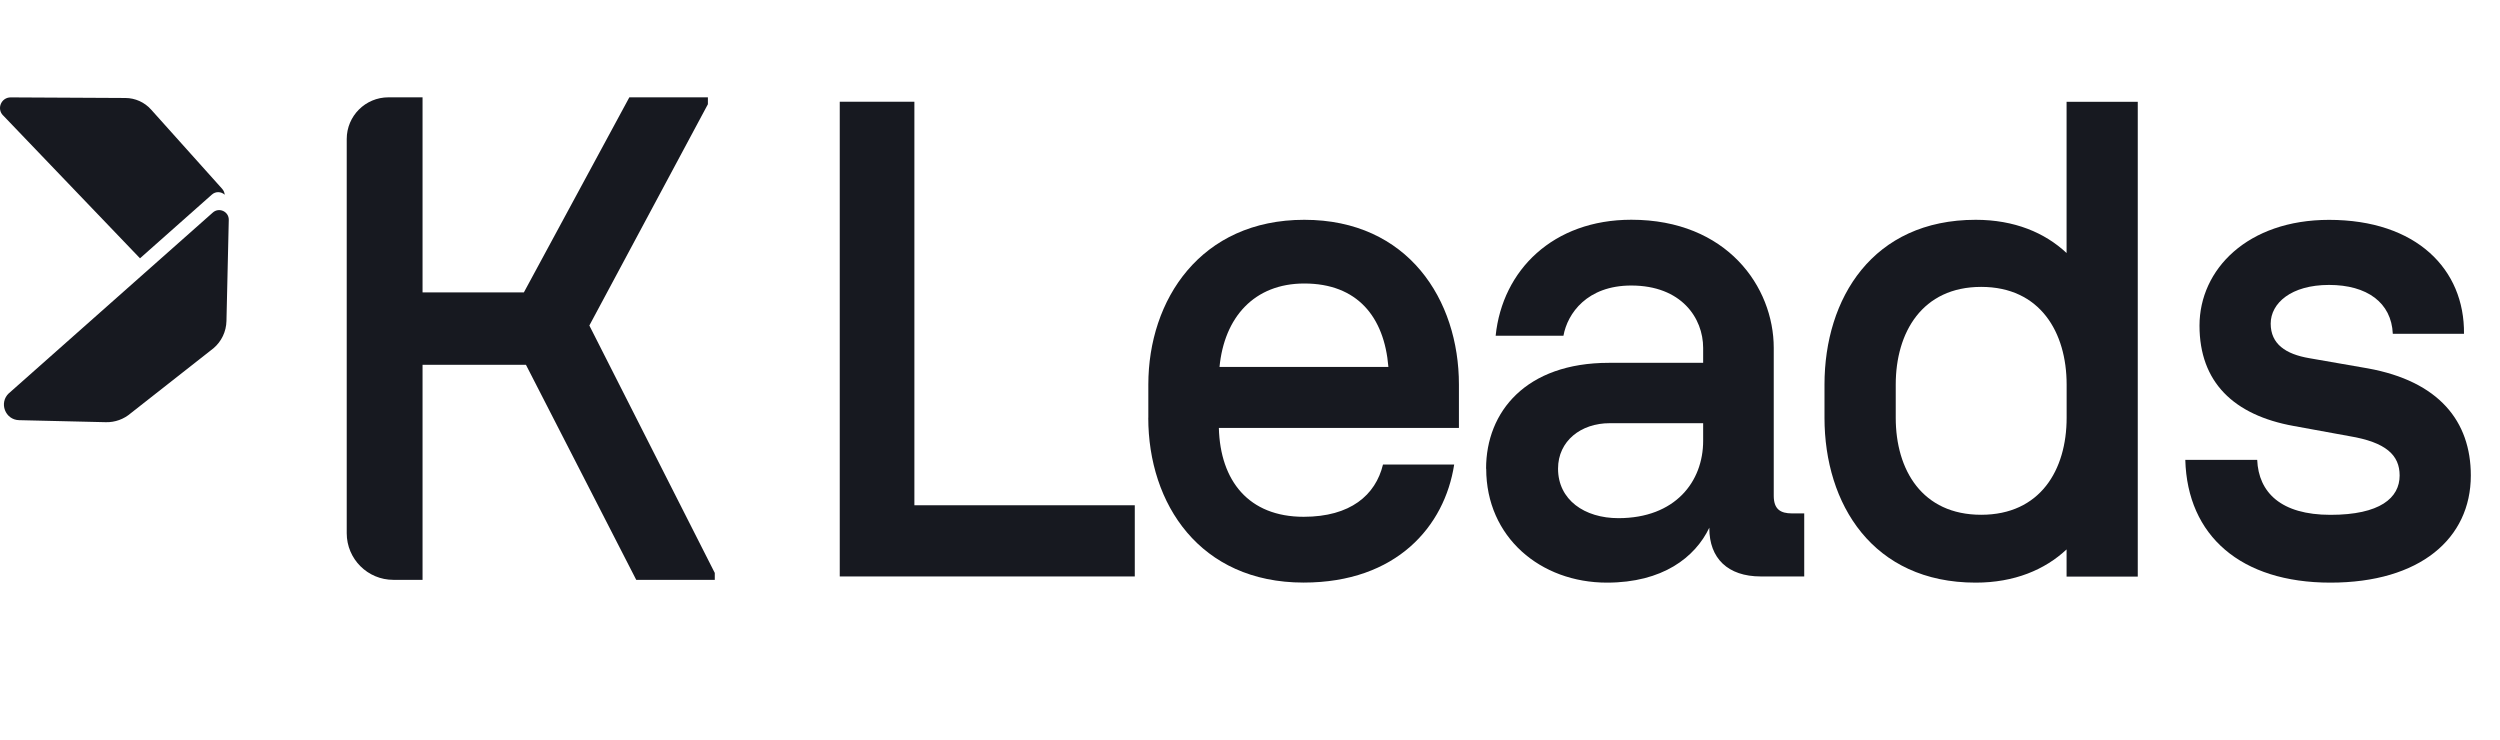
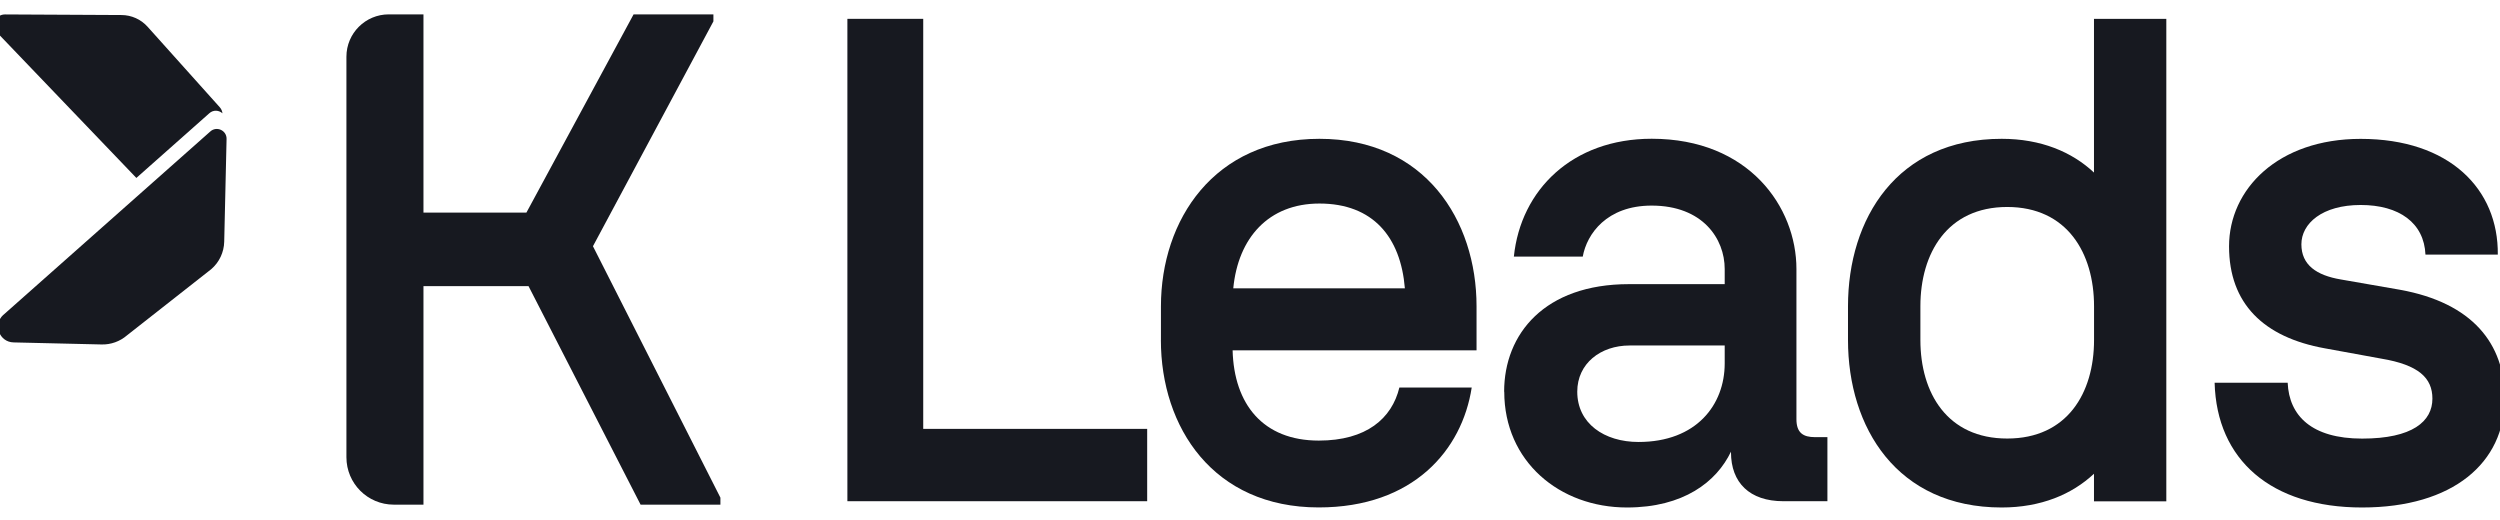
- <svg xmlns="http://www.w3.org/2000/svg" id="Capa_2" data-name="Capa 2" viewBox="0 0 420.72 124.52">
+ <svg xmlns="http://www.w3.org/2000/svg" id="Capa_2" data-name="Capa 2" viewBox="1 14 414 86" width="597" height="124">
  <g id="Capa_1-2" data-name="Capa 1">
-     <g>
+     <g id="content">
      <path d="M88.51,61.39h-17.4v36.19h-4.91c-4.34,0-7.85-3.51-7.85-7.85V23.39c0-3.87,3.14-7.01,7.01-7.01h5.75v32.83h17.05l17.75-32.83h13.22v1.16l-19.95,37.24,21.11,41.64v1.16h-13.22l-18.56-36.19Z" fill="#171920" />
      <g>
        <path d="M141.32,17.12h12.56v67.91h37.09v11.98h-49.65V17.12Z" fill="#171920" />
        <path d="M193.25,70.31v-5.59c0-14.27,8.79-27.73,26.25-27.73s26.02,13.47,26.02,27.73v7.3h-40.4c.23,8.9,5.02,14.95,14.27,14.95,7.88,0,12.1-3.65,13.35-8.79h11.98c-1.6,10.39-9.7,19.86-25.34,19.86-17.46,0-26.14-13.24-26.14-27.74ZM233.65,61.75c-.69-8.45-5.25-14.04-14.15-14.04-8.45,0-13.47,5.71-14.27,14.04h28.42Z" fill="#171920" />
        <path d="M250.09,78.87c0-9.59,6.73-17.81,20.66-17.81h15.87v-2.51c0-5.02-3.65-10.5-12.1-10.5-7.42,0-10.73,4.68-11.41,8.45h-11.41c1.14-11.07,9.7-19.52,22.83-19.52,16.09,0,23.97,11.3,23.97,21.57v24.88c0,2.28,1.14,2.97,3.08,2.97h2.05v10.61h-7.3c-5.59,0-8.67-3.08-8.67-8.1v-.11c-2.4,5.02-7.88,9.25-17.23,9.25-11.19,0-20.32-7.65-20.32-19.17ZM272.35,87.2c9.59,0,14.27-6.16,14.27-13.01v-2.97h-15.75c-4.79,0-8.67,2.97-8.67,7.65,0,5.25,4.45,8.33,10.16,8.33Z" fill="#171920" />
        <path d="M307.04,70.31v-5.59c0-14.5,8.1-27.73,25.45-27.73,6.51,0,11.64,2.17,15.29,5.59v-25.45h11.98v79.9h-11.98v-4.57c-3.65,3.42-8.79,5.59-15.29,5.59-17.35,0-25.45-13.24-25.45-27.74ZM333.41,86.63c9.93,0,14.38-7.53,14.38-16.32v-5.59c0-8.79-4.45-16.44-14.38-16.44s-14.38,7.65-14.38,16.44v5.59c0,8.79,4.45,16.32,14.38,16.32Z" fill="#171920" />
        <path d="M367.76,77.39h12.1c.23,5.48,3.99,9.25,12.33,9.25s11.64-2.85,11.64-6.62c0-3.42-2.28-5.59-8.45-6.62l-9.36-1.71c-10.16-1.83-15.87-7.42-15.87-16.89s8.1-17.8,21.8-17.8c14.72,0,22.83,8.33,22.71,19.17h-11.98c-.23-5.25-4.34-8.22-10.73-8.22s-9.82,3.08-9.82,6.51,2.51,5.14,6.51,5.82l9.82,1.71c11.98,2.17,17.35,8.9,17.35,18.03,0,10.61-8.56,18.03-23.63,18.03s-24.08-7.88-24.42-20.66Z" fill="#171920" />
      </g>
      <g>
        <path d="M1.5,66.18l34.29-30.39c1.05-.97,2.74-.2,2.71,1.22l-.39,17.02c-.04,1.75-.82,3.41-2.15,4.55l-13.95,10.96c-1.17,1.01-2.67,1.55-4.21,1.51l-14.58-.34c-2.35-.05-3.44-2.94-1.72-4.54Z" fill="#171920" />
        <path d="M.5,19.4l23.06,24.07,12.07-10.7c.67-.62,1.61-.53,2.19,0-.04-.37-.19-.72-.44-1l-11.96-13.34c-1.1-1.23-2.67-1.93-4.31-1.94l-19.31-.1c-1.58,0-2.39,1.88-1.3,3.02Z" fill="#171920" />
      </g>
    </g>
  </g>
</svg>
